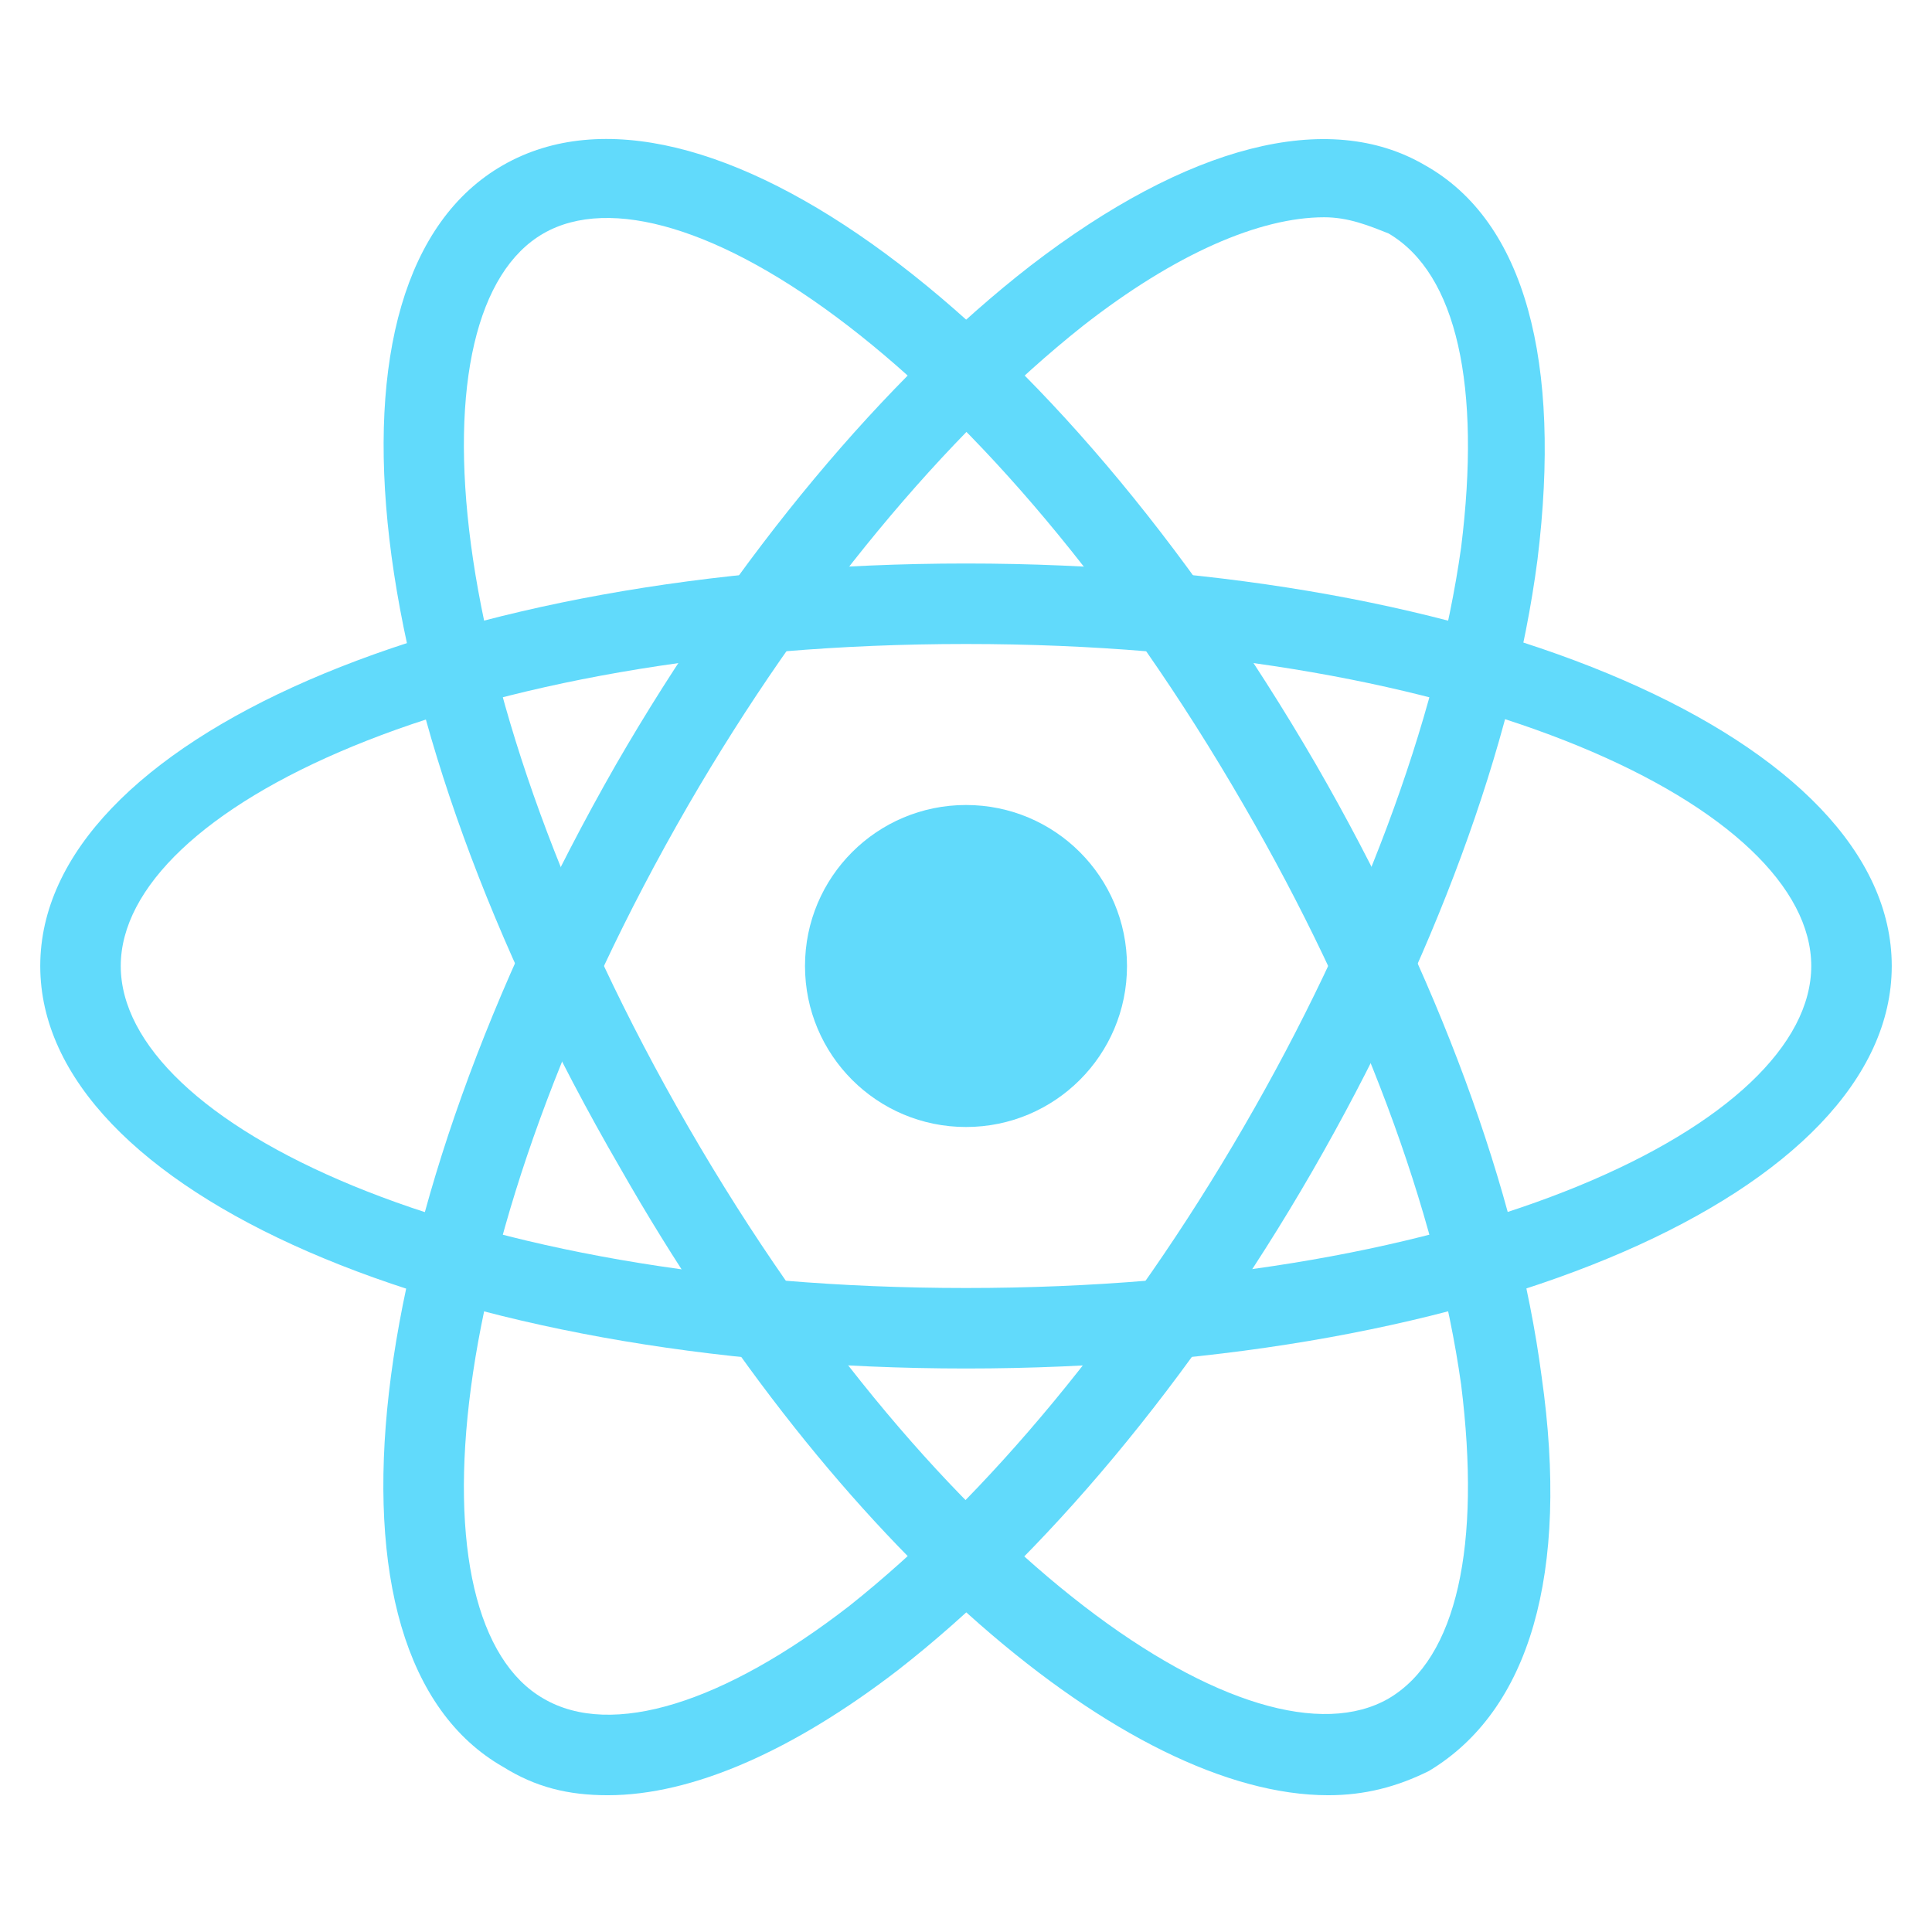
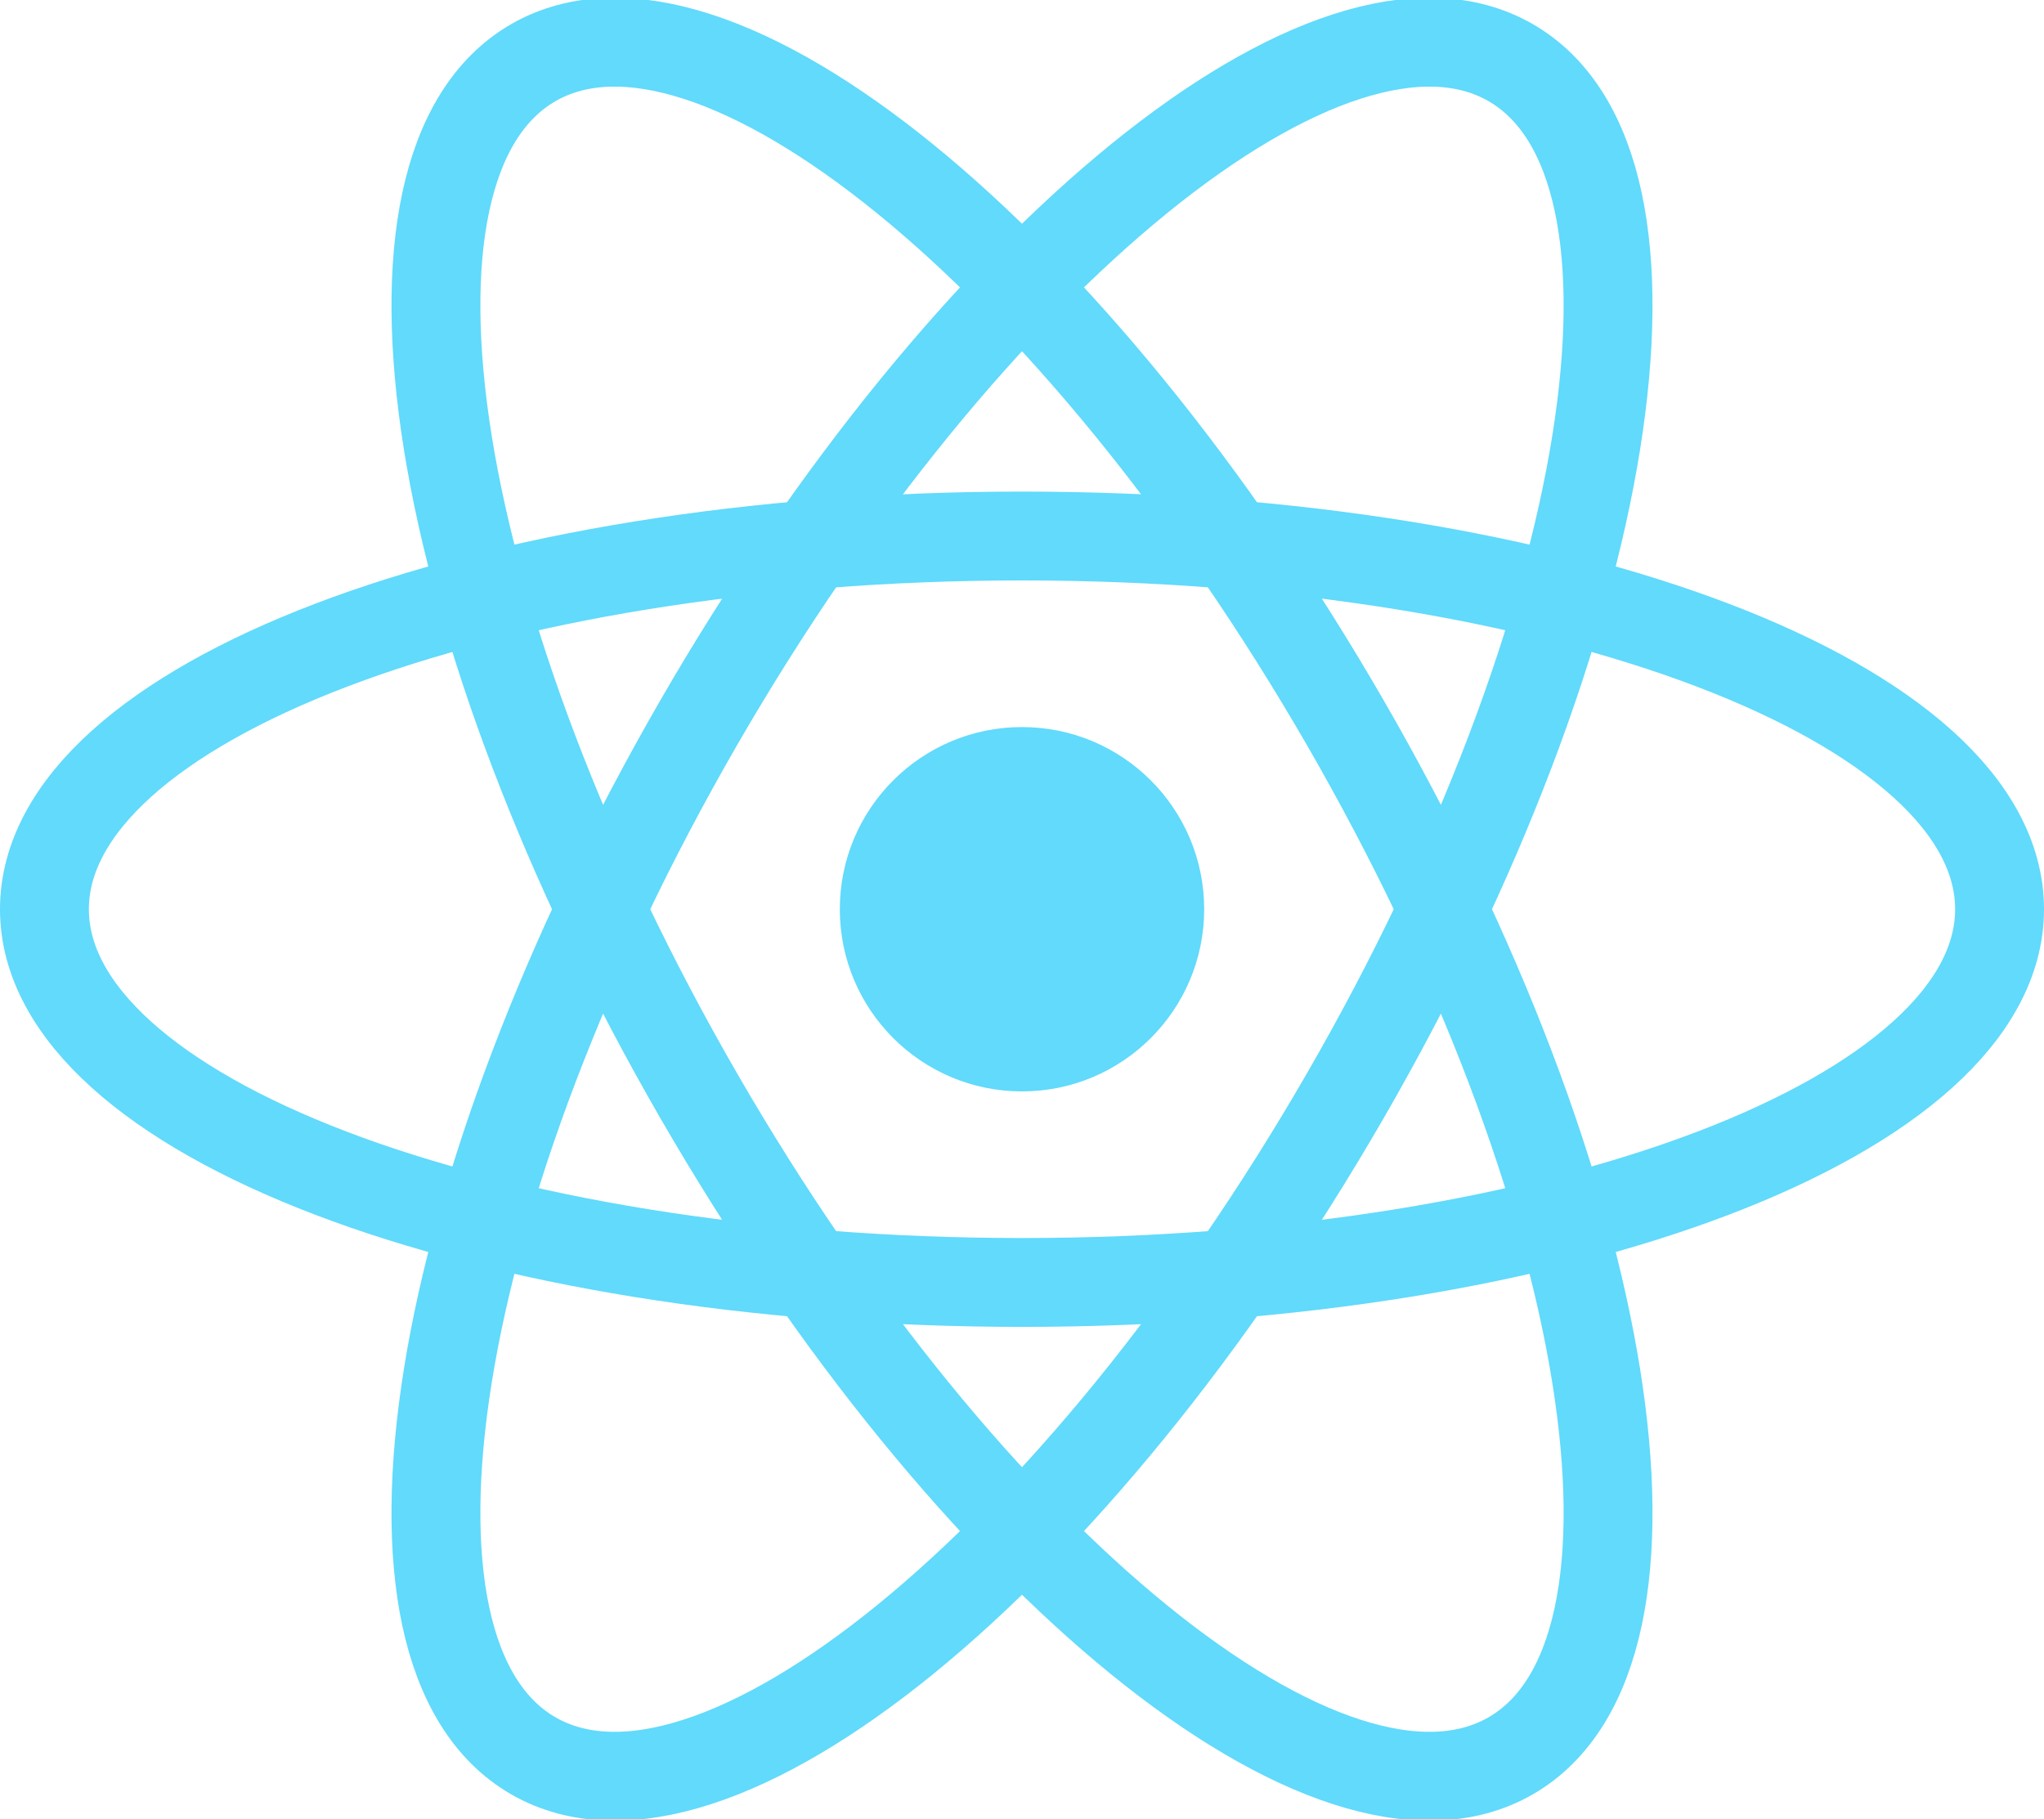
- <svg xmlns="http://www.w3.org/2000/svg" viewBox="0 0 48 48" width="48px" height="48px">
-   <g id="surface70336824">
-     <path style=" stroke:none;fill-rule:nonzero;fill:rgb(38.039%,85.49%,98.431%);fill-opacity:1;" d="M 24 34 C 11.102 34 1 29.602 1 24 C 1 18.398 11.102 14 24 14 C 36.898 14 47 18.398 47 24 C 47 29.602 36.898 34 24 34 Z M 24 16 C 11.398 16 3 20.102 3 24 C 3 27.898 11.398 32 24 32 C 36.602 32 45 27.898 45 24 C 45 20.102 36.602 16 24 16 Z M 24 16 " />
-     <path style=" stroke:none;fill-rule:nonzero;fill:rgb(38.039%,85.49%,98.431%);fill-opacity:1;" d="M 15.102 44.602 C 14.102 44.602 13.301 44.398 12.5 43.898 C 7.602 41.102 8.898 30.199 15.301 19 C 18.301 13.801 22 9.398 25.602 6.602 C 29.5 3.602 33 2.699 35.398 4.102 C 37.898 5.5 38.801 9 38.199 13.898 C 37.602 18.5 35.602 23.898 32.602 29.102 C 29.602 34.301 25.898 38.699 22.301 41.5 C 19.699 43.5 17.199 44.602 15.102 44.602 Z M 32.898 5.398 C 31.301 5.398 29.199 6.301 26.898 8.102 C 23.5 10.801 20 15 17.102 20 C 10.801 30.898 10.199 40.301 13.5 42.199 C 15.199 43.199 18 42.301 21.102 39.898 C 24.5 37.199 28 33 30.898 28 C 33.801 23 35.699 17.898 36.301 13.602 C 36.801 9.602 36.199 6.801 34.5 5.801 C 34 5.602 33.5 5.398 32.898 5.398 Z M 32.898 5.398 " />
-     <path style=" stroke:none;fill-rule:nonzero;fill:rgb(38.039%,85.49%,98.431%);fill-opacity:1;" d="M 33 44.602 C 28 44.602 20.801 38.5 15.398 29 C 8.898 17.801 7.602 6.898 12.5 4.102 C 17.398 1.301 26.199 7.801 32.699 19 C 35.699 24.199 37.699 29.602 38.301 34.199 C 39 39.102 38 42.5 35.5 44 C 34.699 44.398 33.898 44.602 33 44.602 Z M 13.5 5.801 C 10.199 7.699 10.801 17.102 17.102 28 C 23.398 38.898 31.199 44.102 34.5 42.199 C 36.199 41.199 36.801 38.398 36.301 34.398 C 35.699 30.102 33.801 25 30.898 20 C 24.602 9.102 16.801 3.898 13.5 5.801 Z M 13.5 5.801 " />
-     <path style=" stroke:none;fill-rule:nonzero;fill:rgb(38.039%,85.49%,98.431%);fill-opacity:1;" d="M 28 24 C 28 26.211 26.211 28 24 28 C 21.789 28 20 26.211 20 24 C 20 21.789 21.789 20 24 20 C 26.211 20 28 21.789 28 24 Z M 28 24 " />
+ <svg xmlns="http://www.w3.org/2000/svg" viewBox="-11.5 -10.232 23 20.463">
+   <circle cx="0" cy="0" r="2.05" fill="#61dafb" />
+   <g stroke="#61dafb" stroke-width="1" fill="none">
+     <ellipse rx="11" ry="4.2" />
+     <ellipse rx="11" ry="4.2" transform="rotate(60)" />
+     <ellipse rx="11" ry="4.2" transform="rotate(120)" />
  </g>
</svg>
